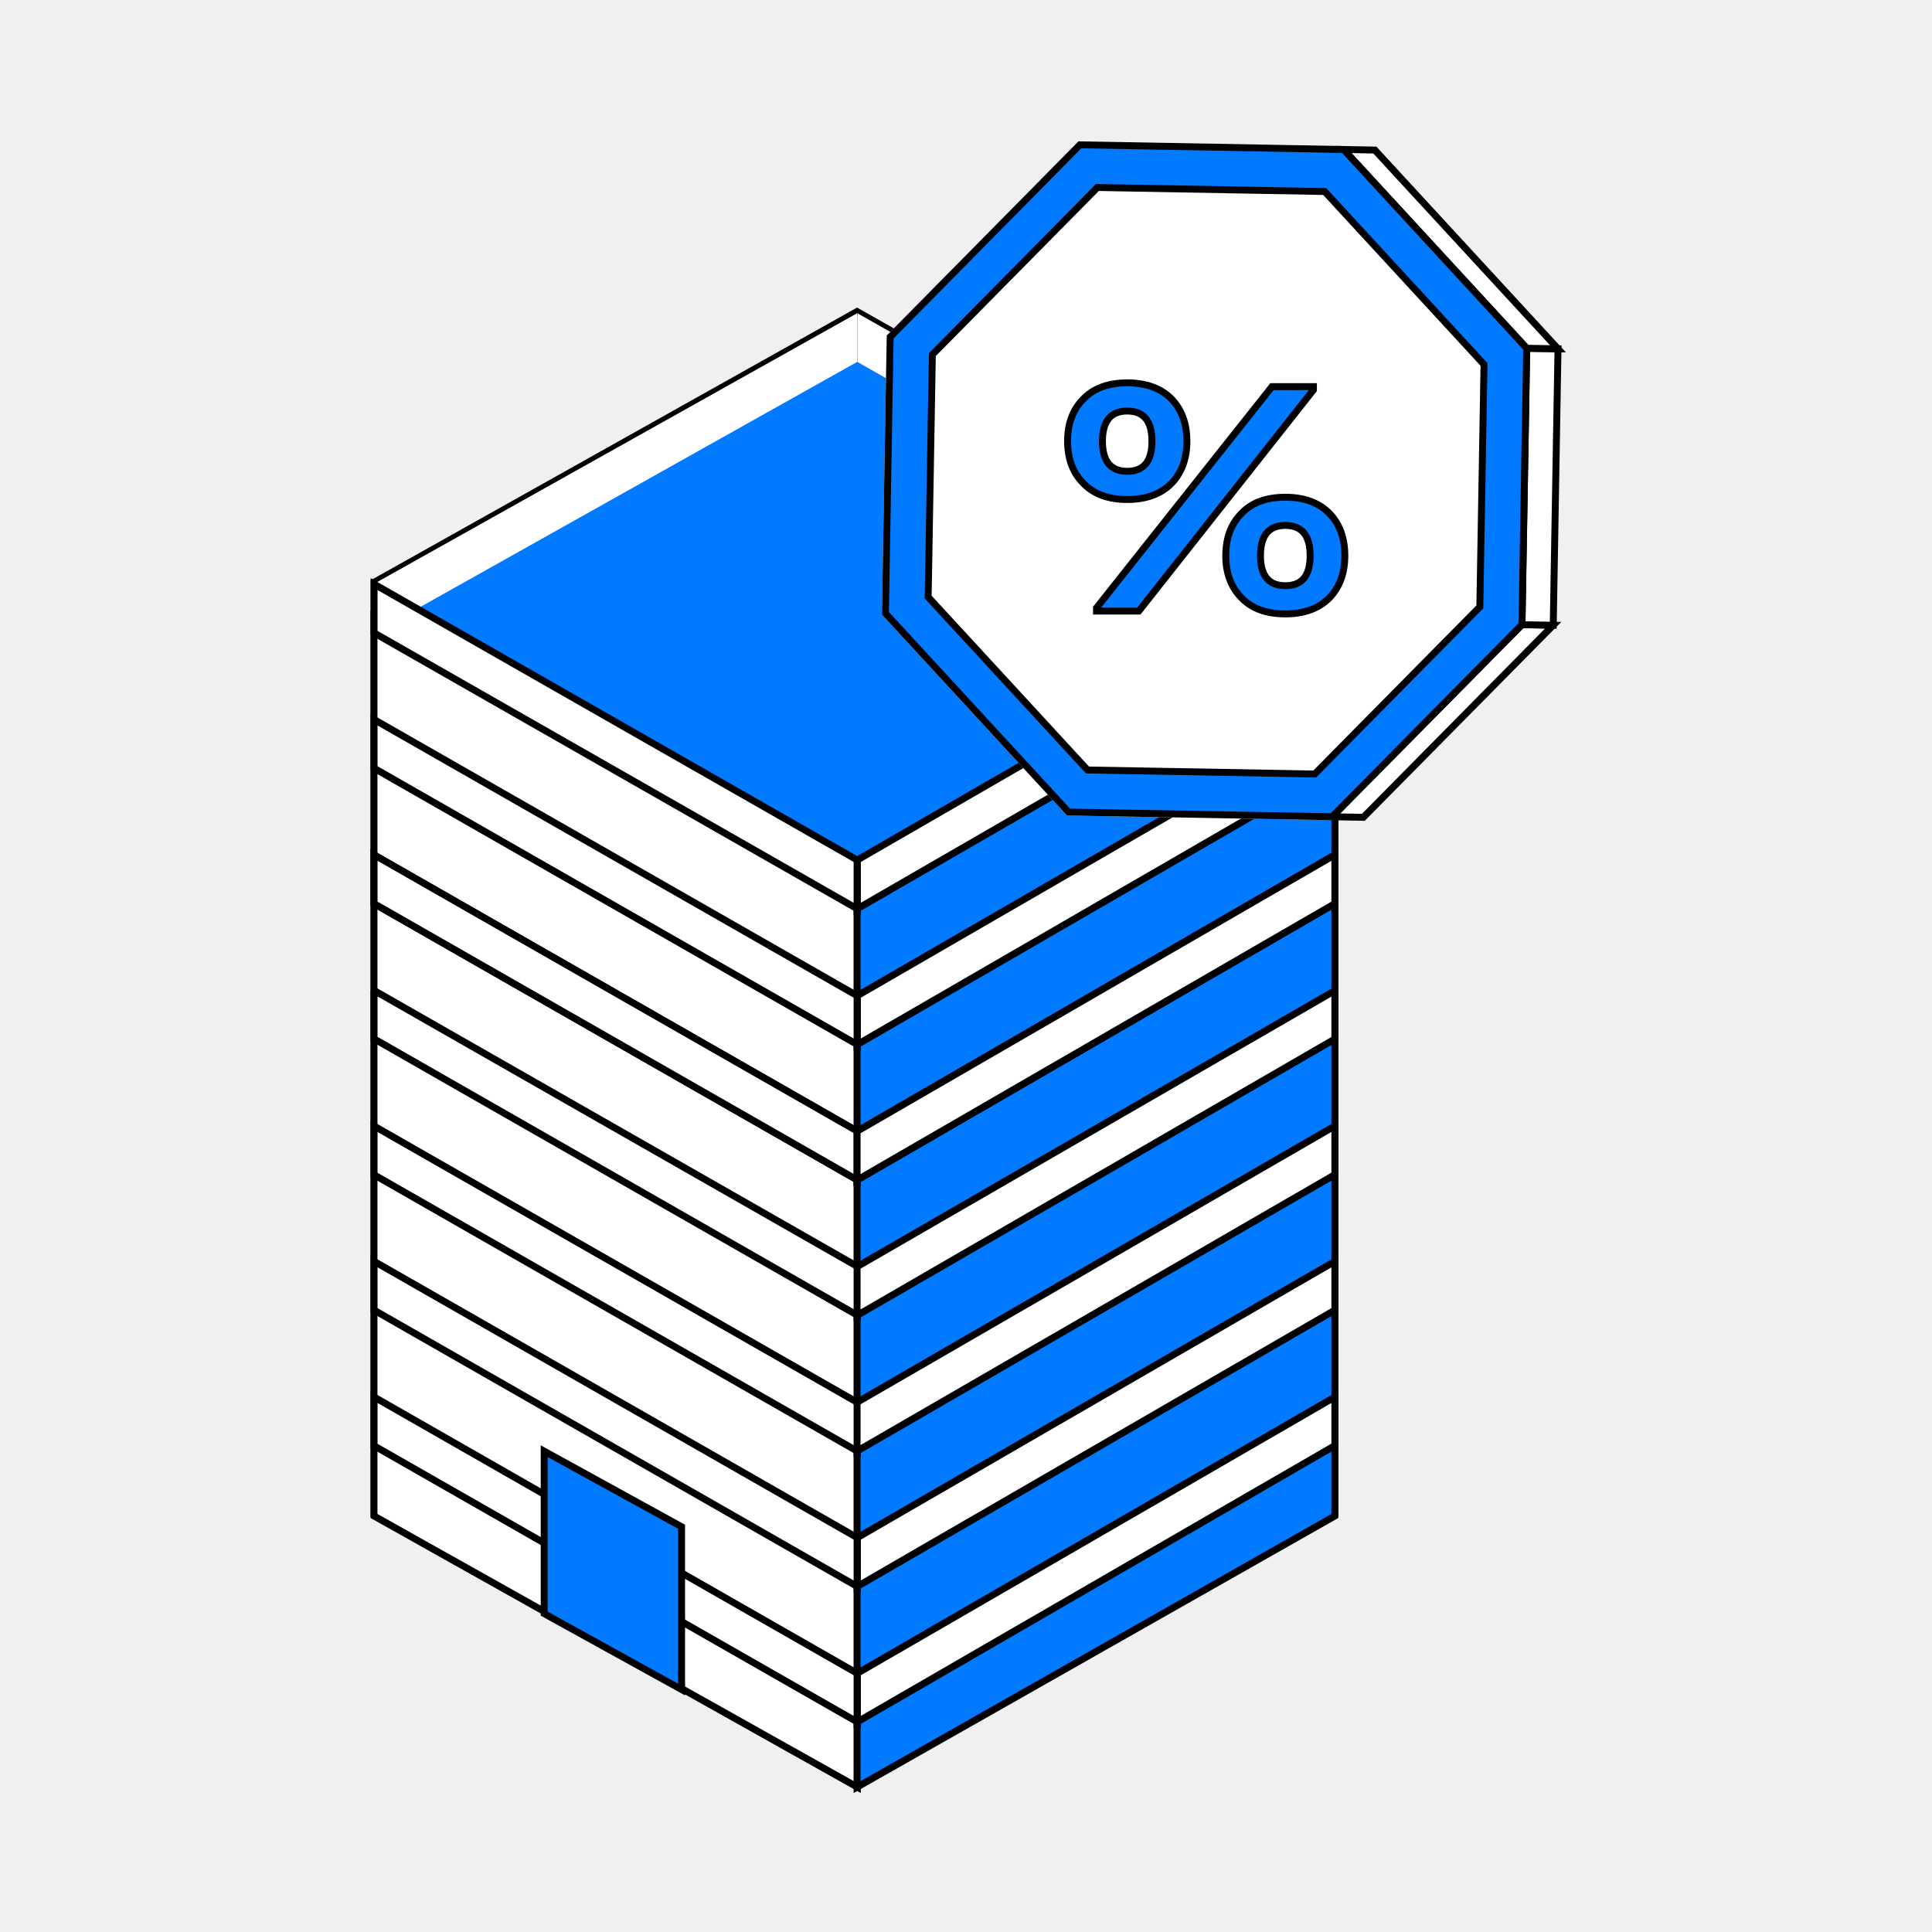
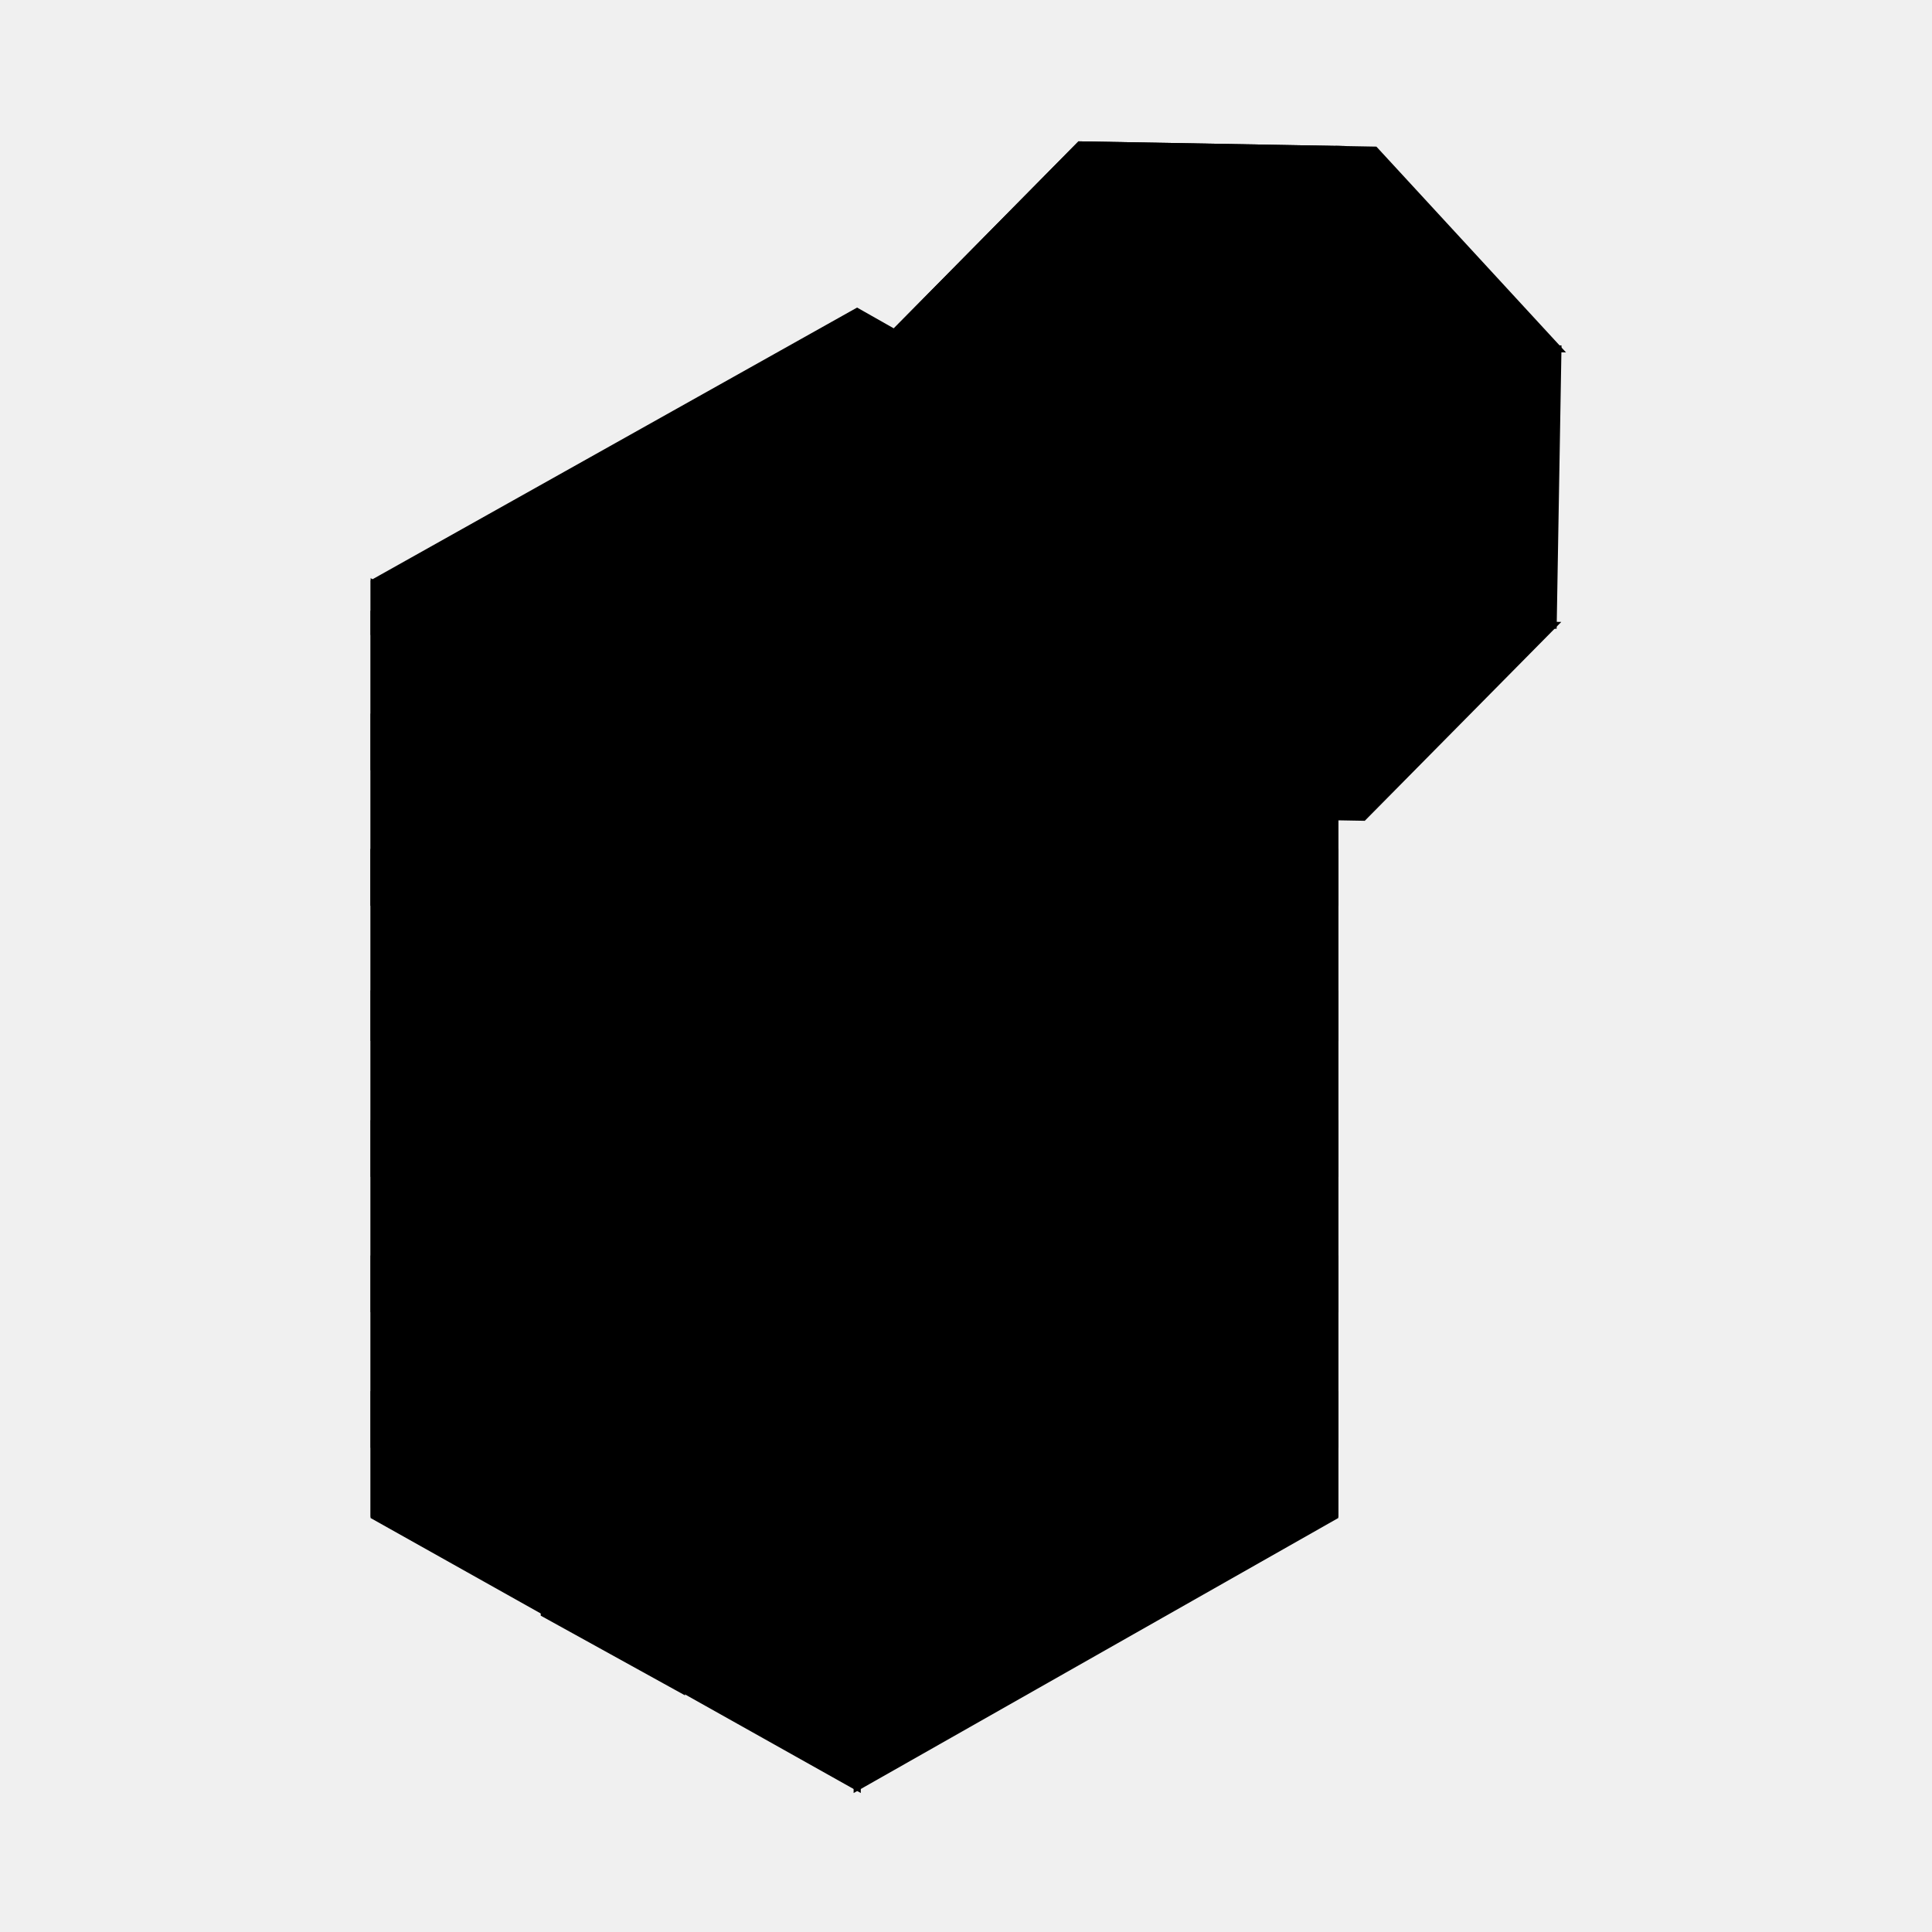
<svg xmlns="http://www.w3.org/2000/svg" width="24" height="24" viewBox="0 0 24 24" fill="none">
  <g clip-path="url(#clip0_4017_3084)">
-     <path d="M10.647 3.87L16.582 7.234V18.816L10.647 22.179L4.647 18.816V7.234L10.647 3.87Z" fill="#017AFF" stroke="black" stroke-width="0.086" />
-     <path d="M4.647 7.862L10.651 4.494V3.889L4.647 7.252V7.862ZM16.582 7.862L10.647 4.494V3.889L16.582 7.256V7.862Z" fill="white" />
-     <path d="M4.646 7.659L10.65 11.093V22.2L4.646 18.832V7.659Z" fill="white" stroke="black" stroke-width="0.086" />
-     <path d="M16.582 7.659L10.647 11.093V22.2L16.582 18.832V7.659Z" fill="#017AFF" stroke="black" stroke-width="0.086" />
-     <path d="M4.647 8.938L10.651 12.371V12.977L4.647 9.543V8.938ZM16.582 8.938L10.647 12.371V12.977L16.582 9.543V8.938ZM4.647 10.62L10.651 14.054V14.659L4.647 11.226V10.62Z" fill="white" stroke="black" stroke-width="0.086" />
-     <path d="M16.582 10.619L10.647 14.053V14.659L16.582 11.225V10.619ZM4.647 10.619L10.651 14.053V14.659L4.647 11.225V10.619Z" fill="white" stroke="black" stroke-width="0.086" />
-     <path d="M16.582 10.619L10.647 14.053V14.659L16.582 11.225V10.619ZM4.647 12.304L10.651 15.733V16.339L4.647 12.905V12.302V12.304Z" fill="white" stroke="black" stroke-width="0.086" />
-     <path d="M16.582 12.306L10.647 15.735V16.341L16.582 12.907V12.304V12.306ZM4.647 13.988L10.651 17.422V18.028L4.647 14.594V13.988Z" fill="white" stroke="black" stroke-width="0.086" />
-     <path d="M16.582 13.987L10.647 17.42V18.026L16.582 14.592V13.987ZM4.647 15.669L10.651 19.103V19.709L4.647 16.275V15.669ZM16.582 15.669L10.647 19.103V19.709L16.582 16.275V15.669ZM4.647 17.354L10.651 20.788V21.392L4.647 17.96V17.354ZM16.582 17.354L10.647 20.788V21.392L16.582 17.958V17.354ZM4.647 7.256L10.651 10.685V11.291L4.647 7.862V7.256ZM16.582 7.256L10.647 10.685V11.291L16.582 7.862V7.256Z" fill="white" stroke="black" stroke-width="0.086" />
-     <path d="M6.76 18.027L8.467 18.966V20.988L6.76 20.045V18.027Z" fill="#017AFF" stroke="black" stroke-width="0.086" />
-     <path d="M16.69 1.857L18.965 4.326L18.906 7.76L16.548 10.146L13.274 10.088L10.999 7.619L11.058 4.186L13.415 1.799L16.69 1.857Z" stroke="white" stroke-width="0.086" />
-     <path d="M13.415 1.799L13.804 1.806L17.078 1.864L16.69 1.857L13.415 1.799Z" fill="#6D6D6D" />
-     <path d="M18.906 7.76L19.294 7.767L16.936 10.153L16.548 10.146L18.906 7.76Z" fill="white" stroke="black" stroke-width="0.086" />
-     <path d="M18.966 4.327L18.907 7.76L19.295 7.767L19.354 4.333L18.966 4.327Z" fill="white" stroke="black" stroke-width="0.086" />
-     <path d="M16.691 1.857L17.079 1.864L19.354 4.333L18.965 4.326L16.691 1.857Z" fill="white" stroke="black" stroke-width="0.086" />
-     <path d="M16.69 1.857L18.965 4.326L18.906 7.76L16.548 10.146L13.274 10.088L10.999 7.619L11.058 4.186L13.415 1.799L16.69 1.857Z" fill="#017AFF" stroke="black" stroke-width="0.086" />
-     <path d="M13.509 9.565L11.53 7.417L11.582 4.405L13.632 2.329L16.456 2.379L18.435 4.527L18.383 7.539L16.332 9.615L13.509 9.565Z" fill="white" stroke="black" stroke-width="0.086" />
-     <path d="M14.551 6.006C14.419 6.138 14.236 6.205 14.003 6.205C13.769 6.205 13.588 6.138 13.46 6.006C13.328 5.875 13.262 5.7 13.262 5.481C13.262 5.261 13.328 5.085 13.46 4.954C13.588 4.822 13.769 4.756 14.003 4.756C14.236 4.756 14.419 4.822 14.551 4.954C14.68 5.088 14.744 5.263 14.744 5.481C14.744 5.698 14.68 5.873 14.551 6.006ZM13.621 7.591V7.552L15.801 4.803H16.316V4.843L14.147 7.591H13.621ZM13.695 5.481C13.695 5.73 13.798 5.855 14.003 5.855C14.208 5.855 14.31 5.73 14.31 5.481C14.31 5.231 14.208 5.106 14.003 5.106C13.798 5.106 13.695 5.231 13.695 5.481ZM15.967 7.626C15.732 7.626 15.551 7.56 15.424 7.428C15.293 7.297 15.227 7.122 15.227 6.903C15.227 6.682 15.293 6.507 15.424 6.376C15.551 6.243 15.732 6.177 15.967 6.177C16.2 6.177 16.381 6.243 16.513 6.376C16.642 6.509 16.706 6.685 16.706 6.903C16.706 7.119 16.642 7.294 16.513 7.428C16.381 7.56 16.2 7.626 15.967 7.626ZM15.967 7.276C16.173 7.276 16.275 7.152 16.275 6.903C16.275 6.652 16.173 6.527 15.967 6.527C15.761 6.527 15.658 6.652 15.658 6.903C15.658 7.152 15.761 7.276 15.967 7.276Z" fill="#017AFF" stroke="black" stroke-width="0.086" />
+     <path d="M10.647 3.87L16.582 7.234V18.816L10.647 22.179L4.647 18.816V7.234L10.647 3.87Z" fill="currentColor" stroke="currentColor" stroke-width="0.086" />
+     <path d="M4.647 7.862L10.651 4.494V3.889L4.647 7.252V7.862ZM16.582 7.862L10.647 4.494V3.889L16.582 7.256V7.862Z" fill="currentColor" />
+     <path d="M4.646 7.659L10.65 11.093V22.2L4.646 18.832V7.659Z" fill="currentColor" stroke="currentColor" stroke-width="0.086" />
+     <path d="M16.582 7.659L10.647 11.093V22.2L16.582 18.832V7.659Z" fill="currentColor" stroke="currentColor" stroke-width="0.086" />
+     <path d="M4.647 8.938L10.651 12.371V12.977L4.647 9.543V8.938ZM16.582 8.938L10.647 12.371V12.977L16.582 9.543V8.938ZM4.647 10.62L10.651 14.054V14.659L4.647 11.226V10.62Z" fill="currentColor" stroke="currentColor" stroke-width="0.086" />
+     <path d="M16.582 10.619L10.647 14.053V14.659L16.582 11.225V10.619ZM4.647 10.619L10.651 14.053V14.659L4.647 11.225V10.619Z" fill="currentColor" stroke="currentColor" stroke-width="0.086" />
+     <path d="M16.582 10.619L10.647 14.053V14.659L16.582 11.225V10.619ZM4.647 12.304L10.651 15.733V16.339L4.647 12.905V12.302V12.304Z" fill="currentColor" stroke="currentColor" stroke-width="0.086" />
+     <path d="M16.582 12.306L10.647 15.735V16.341L16.582 12.907V12.304V12.306ZM4.647 13.988L10.651 17.422V18.028L4.647 14.594V13.988Z" fill="currentColor" stroke="currentColor" stroke-width="0.086" />
+     <path d="M16.582 13.987L10.647 17.42V18.026L16.582 14.592V13.987ZM4.647 15.669L10.651 19.103V19.709L4.647 16.275V15.669ZM16.582 15.669L10.647 19.103V19.709L16.582 16.275V15.669ZM4.647 17.354L10.651 20.788V21.392L4.647 17.96V17.354ZM16.582 17.354L10.647 20.788V21.392L16.582 17.958V17.354ZM4.647 7.256L10.651 10.685V11.291L4.647 7.862V7.256ZM16.582 7.256L10.647 10.685V11.291L16.582 7.862V7.256Z" fill="currentColor" stroke="currentColor" stroke-width="0.086" />
+     <path d="M6.76 18.027L8.467 18.966V20.988L6.76 20.045V18.027Z" fill="currentColor" stroke="currentColor" stroke-width="0.086" />
+     <path d="M16.69 1.857L18.965 4.326L18.906 7.76L16.548 10.146L13.274 10.088L10.999 7.619L11.058 4.186L13.415 1.799L16.69 1.857Z" stroke="currentColor" stroke-width="0.086" />
+     <path d="M13.415 1.799L13.804 1.806L17.078 1.864L16.69 1.857L13.415 1.799Z" fill="currentColor" />
+     <path d="M18.906 7.76L19.294 7.767L16.936 10.153L16.548 10.146L18.906 7.76Z" fill="currentColor" stroke="currentColor" stroke-width="0.086" />
+     <path d="M18.966 4.327L18.907 7.76L19.295 7.767L19.354 4.333L18.966 4.327Z" fill="currentColor" stroke="currentColor" stroke-width="0.086" />
+     <path d="M16.691 1.857L17.079 1.864L19.354 4.333L18.965 4.326L16.691 1.857Z" fill="currentColor" stroke="currentColor" stroke-width="0.086" />
+     <path d="M16.69 1.857L18.965 4.326L18.906 7.76L16.548 10.146L13.274 10.088L10.999 7.619L11.058 4.186L13.415 1.799L16.69 1.857Z" fill="currentColor" stroke="currentColor" stroke-width="0.086" />
+     <path d="M13.509 9.565L11.53 7.417L11.582 4.405L13.632 2.329L16.456 2.379L18.435 4.527L18.383 7.539L16.332 9.615L13.509 9.565Z" fill="currentColor" stroke="currentColor" stroke-width="0.086" />
+     <path d="M14.551 6.006C14.419 6.138 14.236 6.205 14.003 6.205C13.769 6.205 13.588 6.138 13.46 6.006C13.328 5.875 13.262 5.7 13.262 5.481C13.262 5.261 13.328 5.085 13.46 4.954C13.588 4.822 13.769 4.756 14.003 4.756C14.236 4.756 14.419 4.822 14.551 4.954C14.68 5.088 14.744 5.263 14.744 5.481C14.744 5.698 14.68 5.873 14.551 6.006ZM13.621 7.591V7.552L15.801 4.803H16.316V4.843L14.147 7.591H13.621ZM13.695 5.481C13.695 5.73 13.798 5.855 14.003 5.855C14.208 5.855 14.31 5.73 14.31 5.481C14.31 5.231 14.208 5.106 14.003 5.106C13.798 5.106 13.695 5.231 13.695 5.481ZM15.967 7.626C15.732 7.626 15.551 7.56 15.424 7.428C15.293 7.297 15.227 7.122 15.227 6.903C15.227 6.682 15.293 6.507 15.424 6.376C15.551 6.243 15.732 6.177 15.967 6.177C16.2 6.177 16.381 6.243 16.513 6.376C16.642 6.509 16.706 6.685 16.706 6.903C16.706 7.119 16.642 7.294 16.513 7.428C16.381 7.56 16.2 7.626 15.967 7.626ZM15.967 7.276C16.173 7.276 16.275 7.152 16.275 6.903C16.275 6.652 16.173 6.527 15.967 6.527C15.761 6.527 15.658 6.652 15.658 6.903C15.658 7.152 15.761 7.276 15.967 7.276Z" fill="currentColor" stroke="currentColor" stroke-width="0.086" />
  </g>
  <defs>
    <clipPath id="clip0_4017_3084">
-       <rect width="24" height="24" fill="white" />
+       <rect width="24" height="24" fill="currentColor" />
    </clipPath>
  </defs>
</svg>
